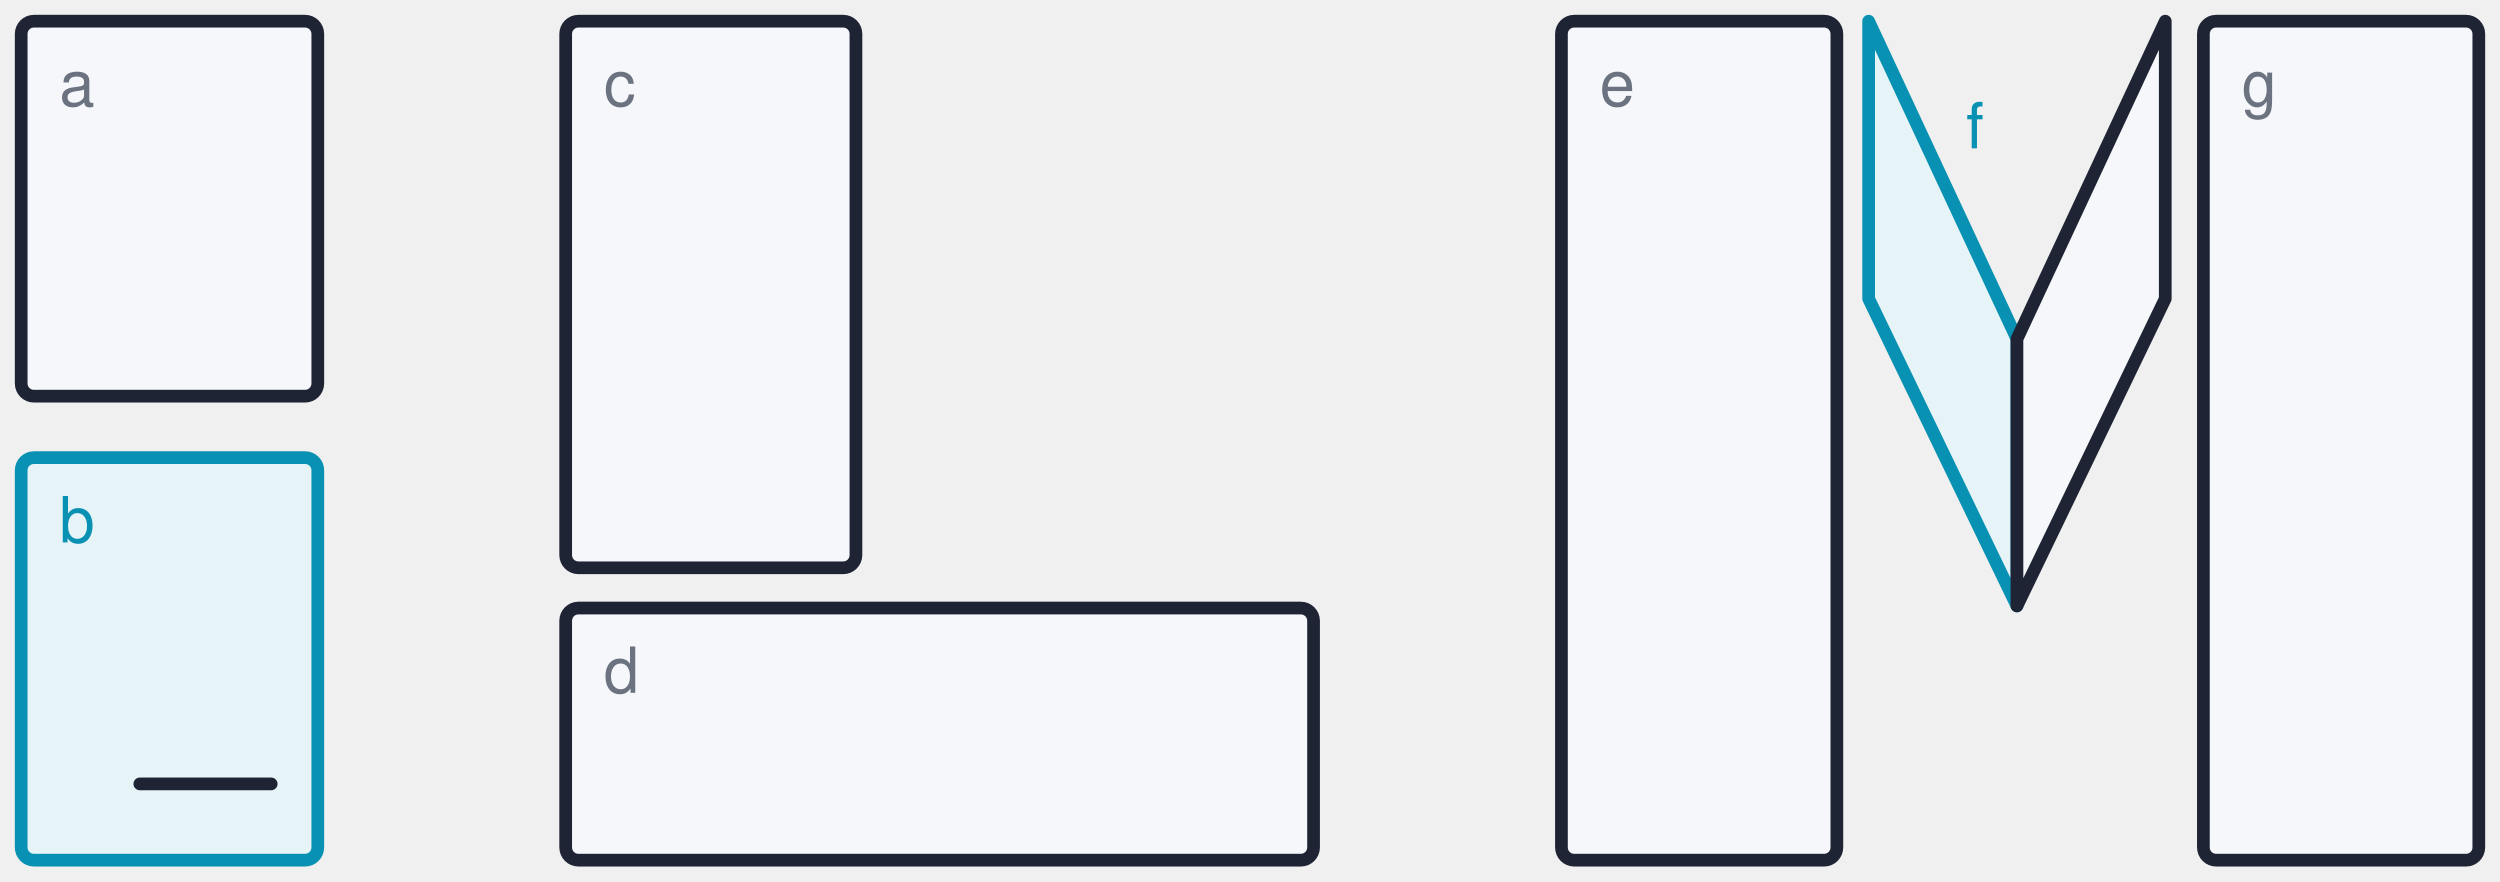
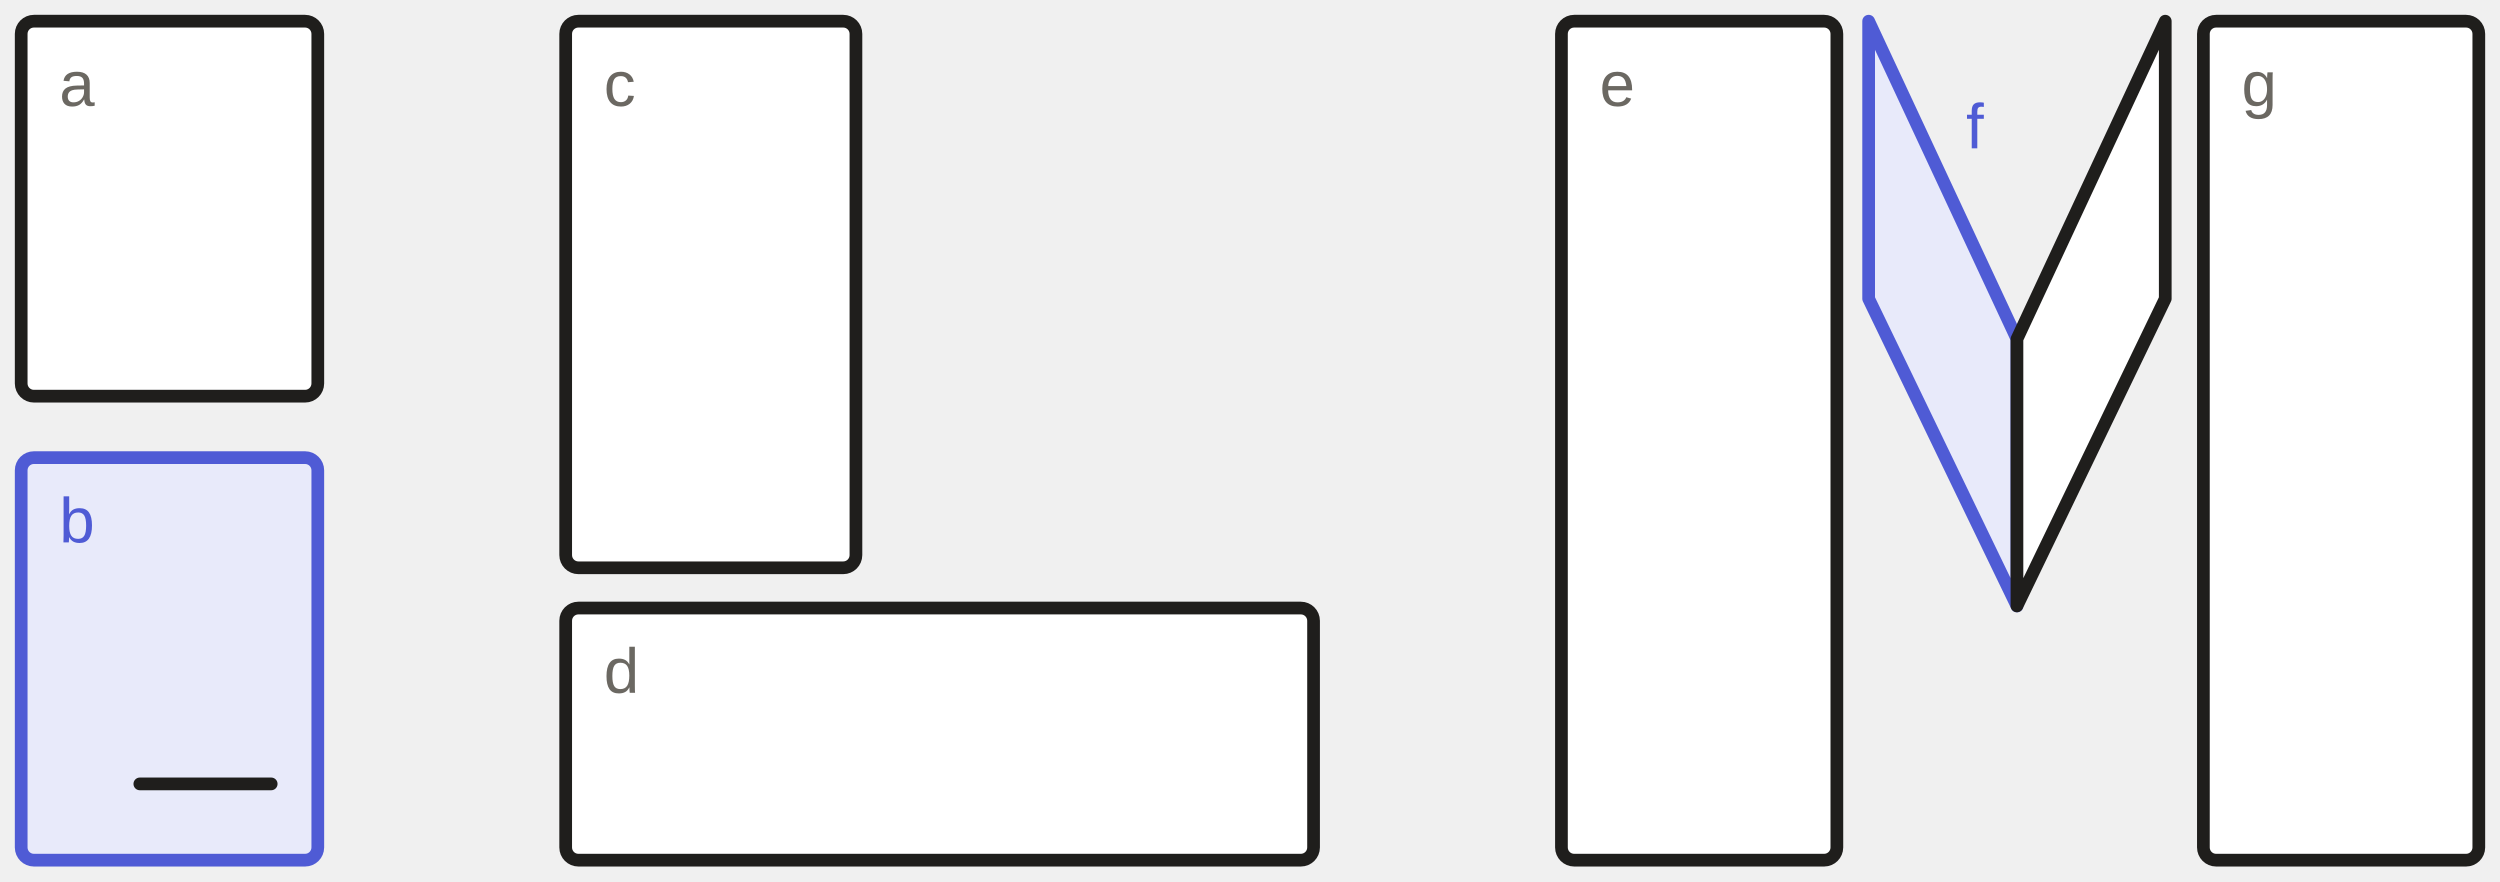
<svg xmlns="http://www.w3.org/2000/svg" viewBox="0 0 1180 416" width="1180" height="416">
-   <g stroke-width="6" stroke-linejoin="round" font-family="Segoe UI, Helvetica, Arial, sans-serif" font-size="30">
-     <rect x="10" y="10" width="140" height="177" rx="6" fill="#F5F7FA" stroke="#1E2433" />
-     <text x="28" y="50" fill="#6B7280">a</text>
-     <rect x="10" y="216" width="140" height="190" rx="6" fill="#E6F4F8" stroke="#0891B2" />
-     <text x="28" y="256" fill="#0891B2">b</text>
-     <line x1="66" y1="370" x2="128" y2="370" stroke="#1E2433" stroke-width="6" stroke-linecap="round" />
-     <rect x="267" y="10" width="137" height="258" rx="6" fill="#F5F7FA" stroke="#1E2433" />
-     <text x="285" y="50" fill="#6B7280">c</text>
-     <rect x="267" y="287" width="353" height="119" rx="6" fill="#F5F7FA" stroke="#1E2433" />
-     <text x="285" y="327" fill="#6B7280">d</text>
-     <rect x="737" y="10" width="130" height="396" rx="6" fill="#F5F7FA" stroke="#1E2433" />
-     <text x="755" y="50" fill="#6B7280">e</text>
-     <polygon points="882,10 952,160 952,286 882,141" fill="#E6F4F8" stroke="#0891B2" />
-     <polygon points="1022,10 952,160 952,286 1022,141" fill="#F5F7FA" stroke="#1E2433" />
-     <text x="928" y="70" fill="#0891B2">f</text>
-     <rect x="1040" y="10" width="130" height="396" rx="6" fill="#F5F7FA" stroke="#1E2433" />
-     <text x="1058" y="50" fill="#6B7280">g</text>
+   <g stroke-width="6" stroke-linejoin="round" font-family="Arial" font-size="30">
+     <rect x="10" y="10" width="140" height="177" rx="6" fill="#FFFFFF" stroke="#1F1E1C" />
+     <text x="28" y="50" fill="#6B6862">a</text>
+     <rect x="10" y="216" width="140" height="190" rx="6" fill="#E8EAFA" stroke="#4F5BD5" />
+     <text x="28" y="256" fill="#4F5BD5">b</text>
+     <line x1="66" y1="370" x2="128" y2="370" stroke="#1F1E1C" stroke-width="6" stroke-linecap="round" />
+     <rect x="267" y="10" width="137" height="258" rx="6" fill="#FFFFFF" stroke="#1F1E1C" />
+     <text x="285" y="50" fill="#6B6862">c</text>
+     <rect x="267" y="287" width="353" height="119" rx="6" fill="#FFFFFF" stroke="#1F1E1C" />
+     <text x="285" y="327" fill="#6B6862">d</text>
+     <rect x="737" y="10" width="130" height="396" rx="6" fill="#FFFFFF" stroke="#1F1E1C" />
+     <text x="755" y="50" fill="#6B6862">e</text>
+     <polygon points="882,10 952,160 952,286 882,141" fill="#E8EAFA" stroke="#4F5BD5" />
+     <polygon points="1022,10 952,160 952,286 1022,141" fill="#FFFFFF" stroke="#1F1E1C" />
+     <text x="928" y="70" fill="#4F5BD5">f</text>
+     <rect x="1040" y="10" width="130" height="396" rx="6" fill="#FFFFFF" stroke="#1F1E1C" />
+     <text x="1058" y="50" fill="#6B6862">g</text>
  </g>
</svg>
